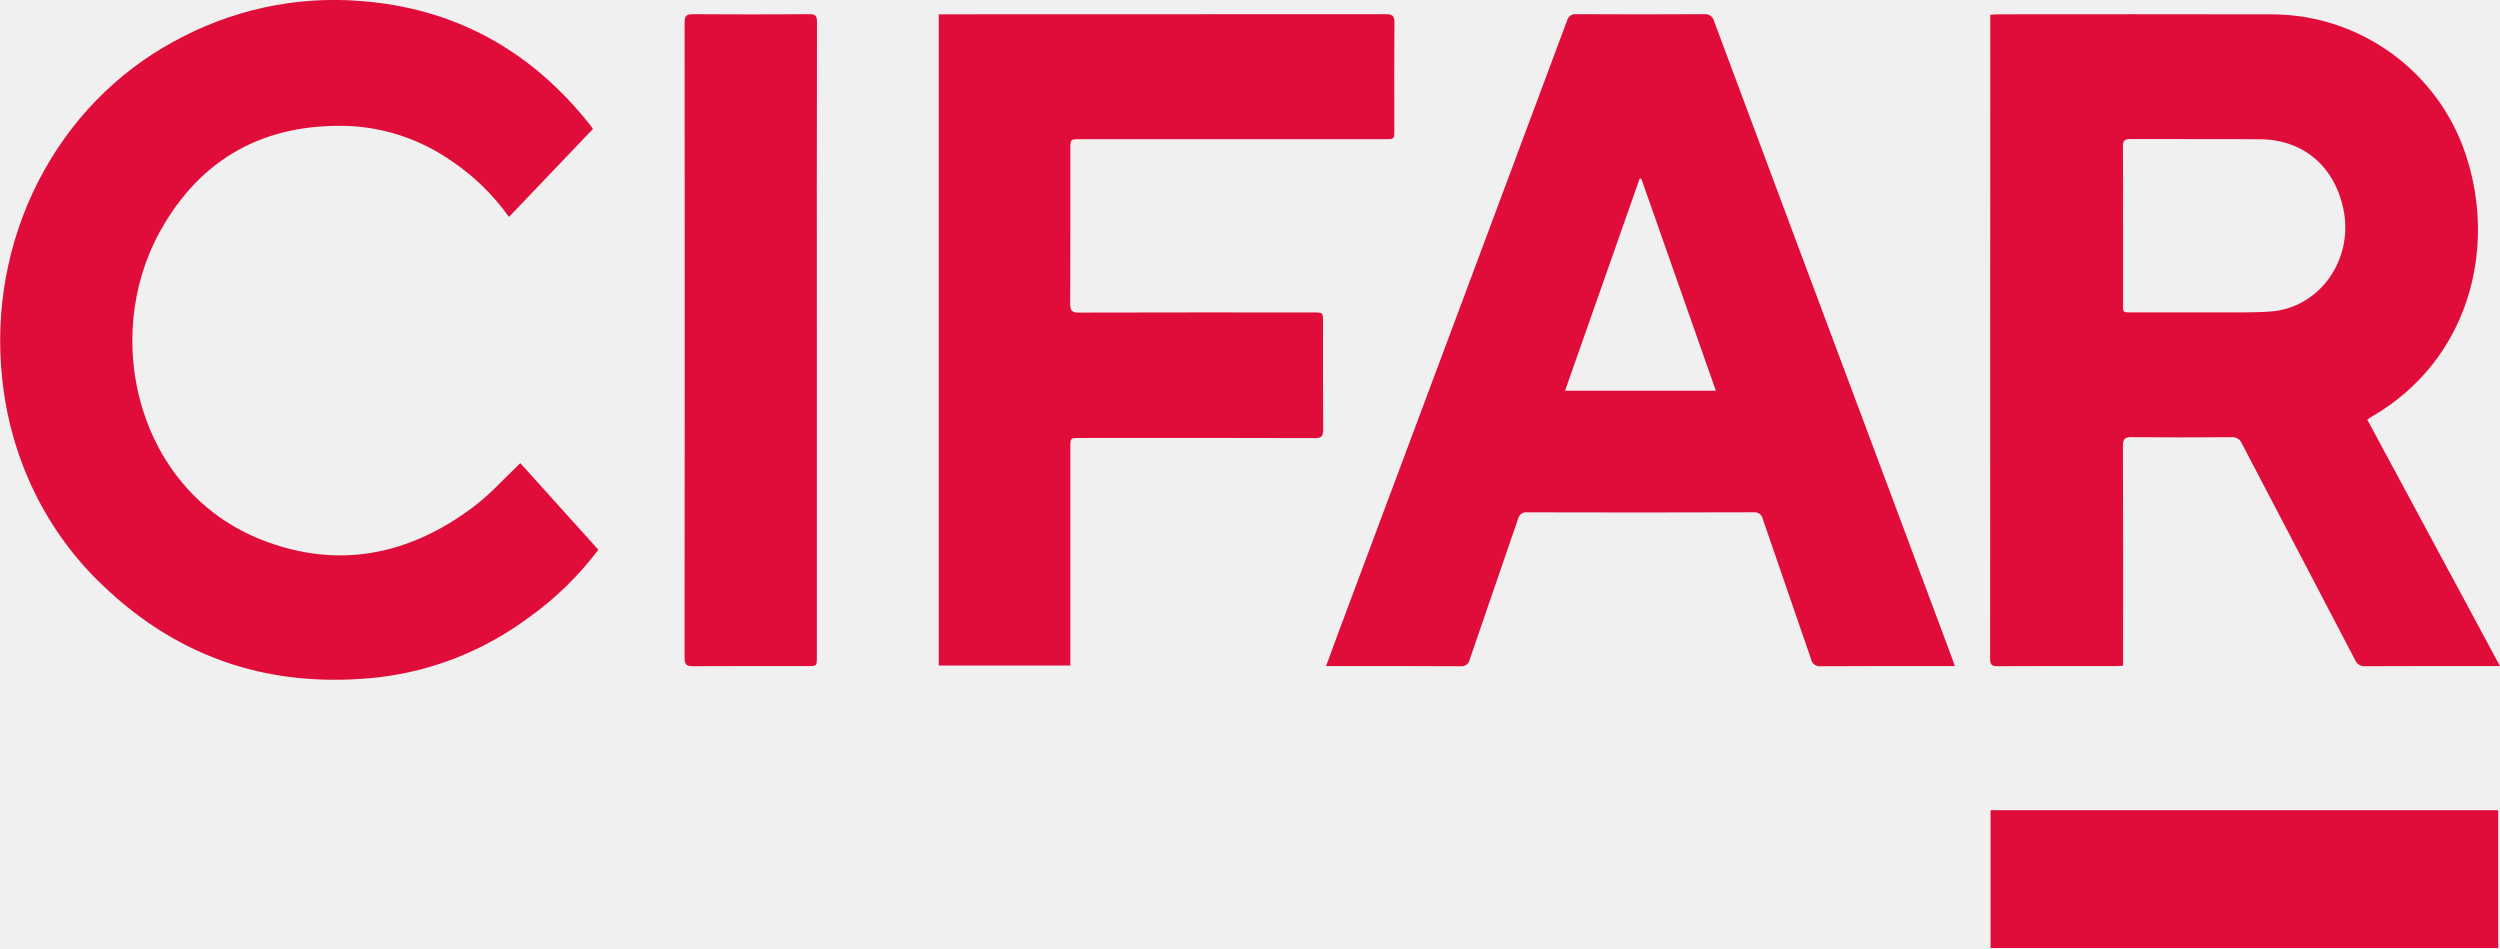
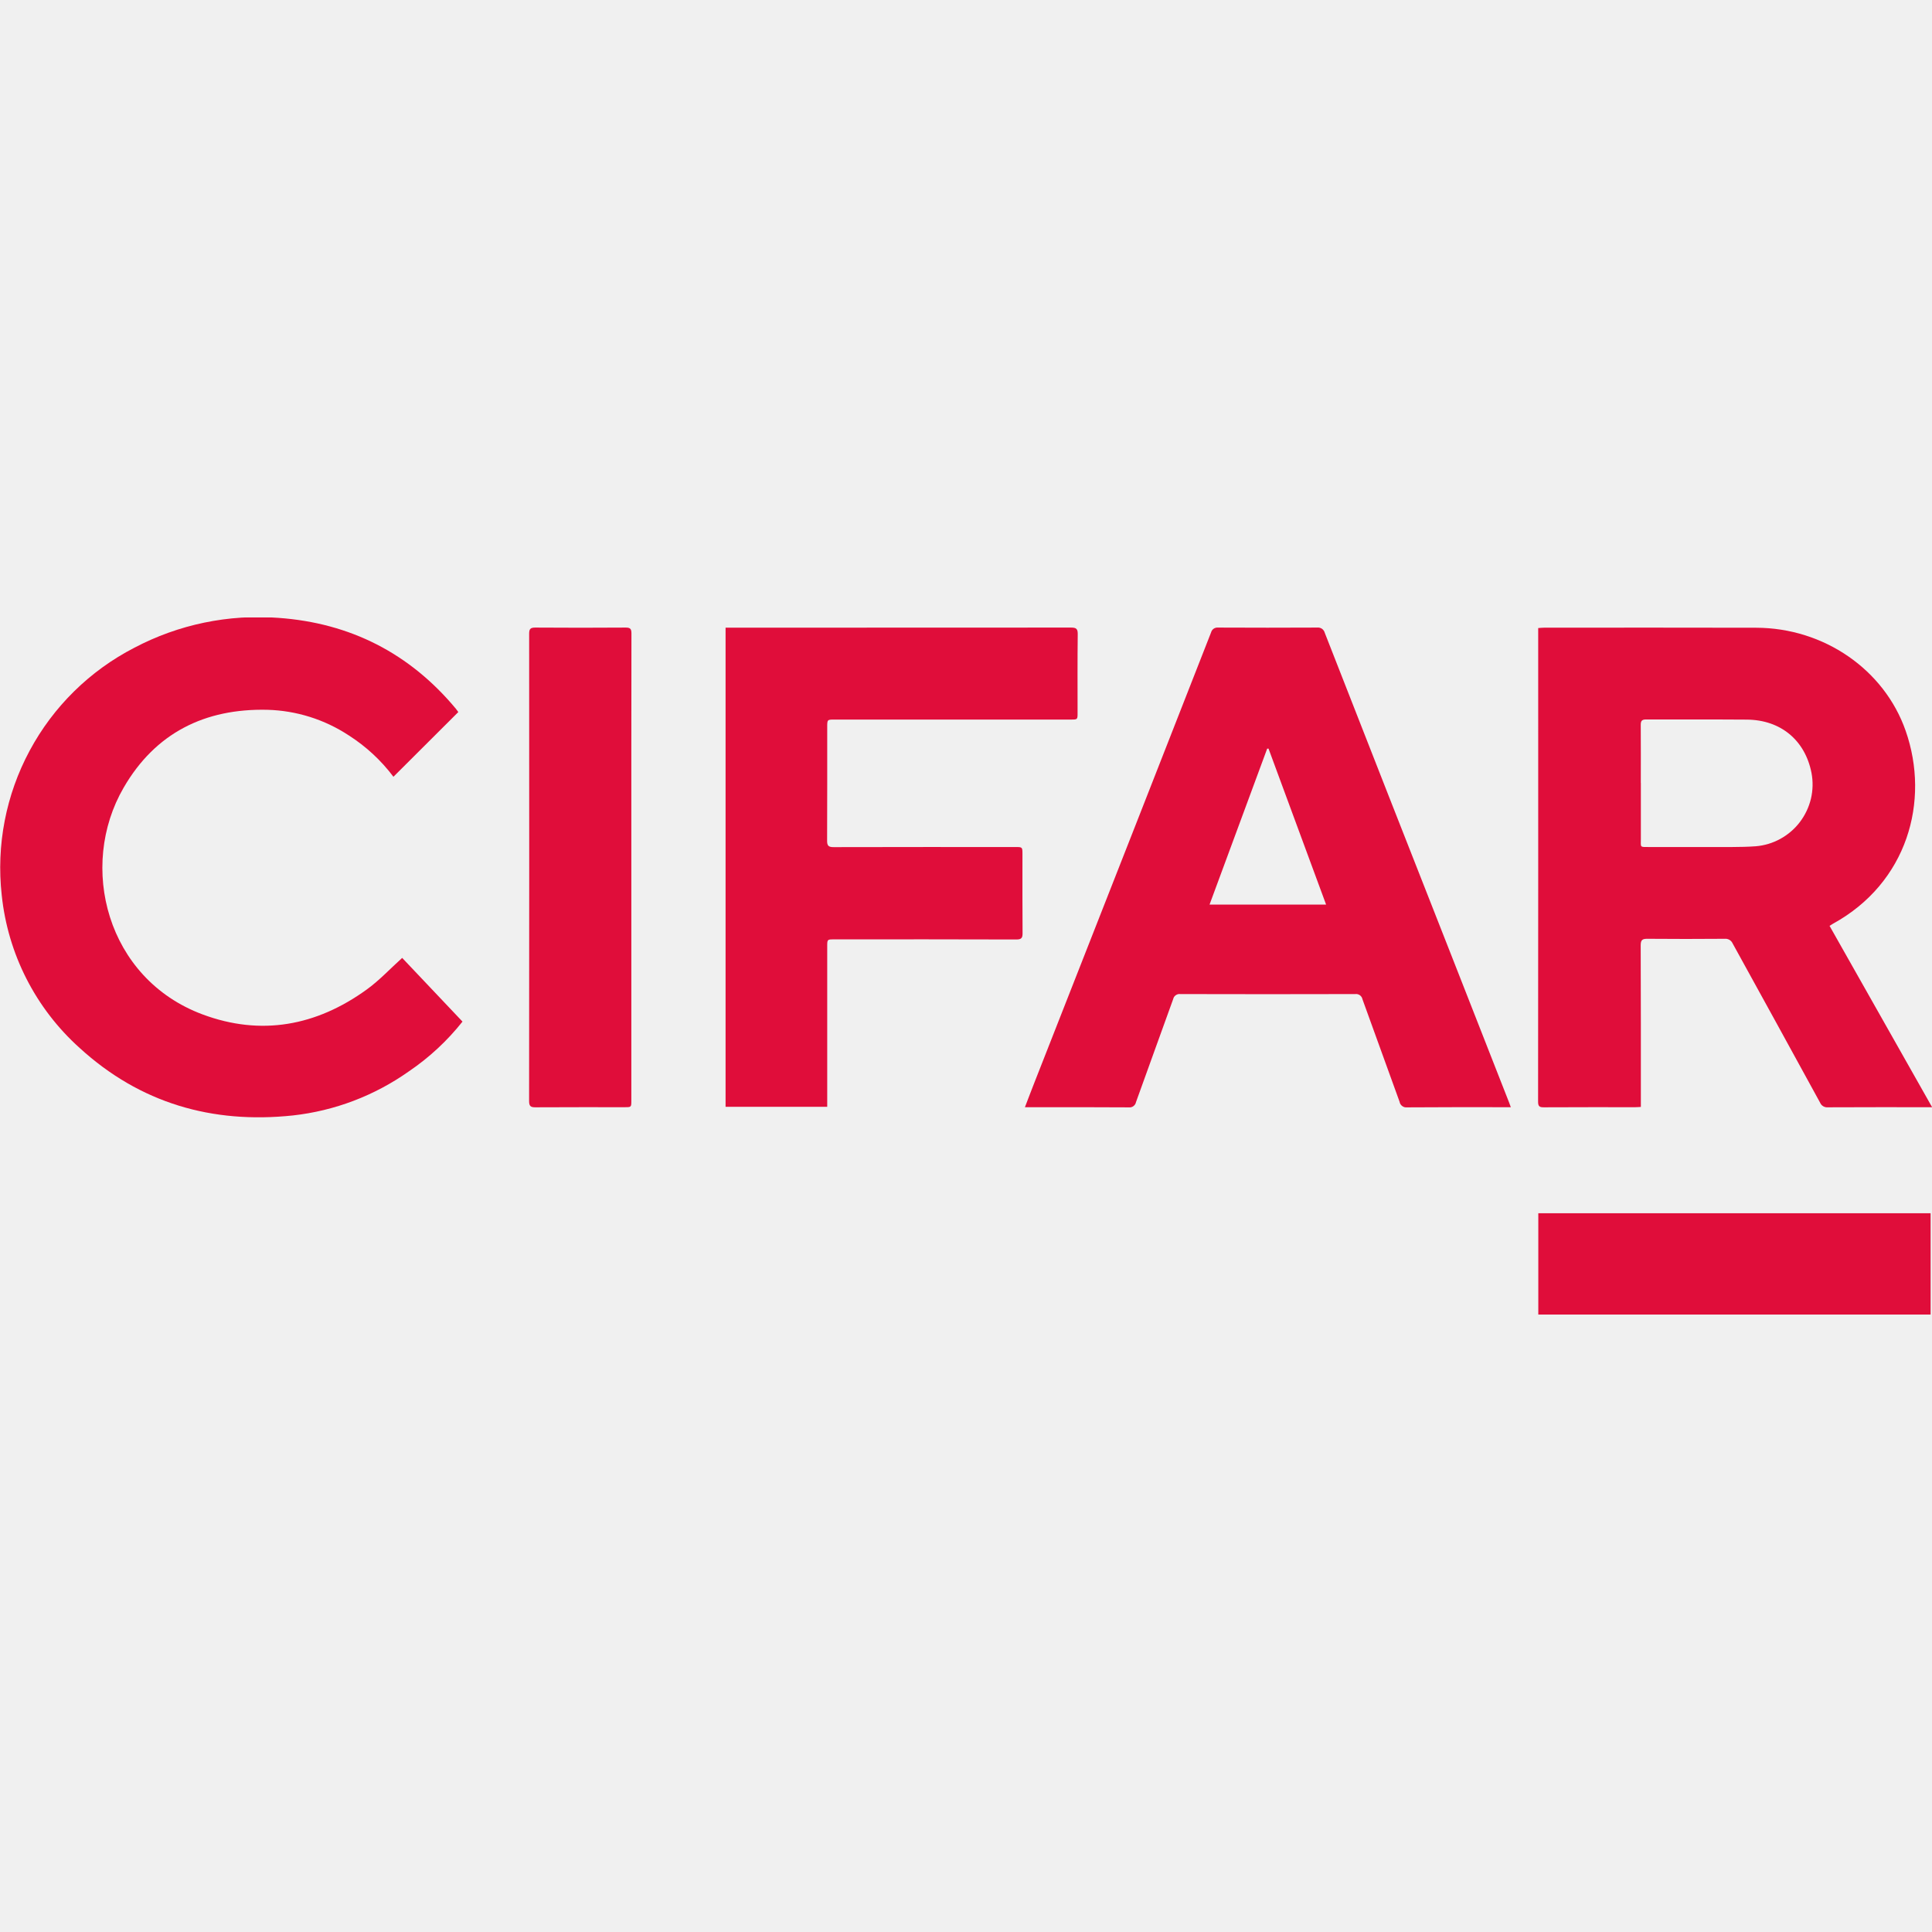
- <svg xmlns="http://www.w3.org/2000/svg" width="58" height="22" viewBox="0 0 58 22" fill="none">
-   <g clip-path="url(#clip0_771_2849)">
-     <mask id="mask0_771_2849" style="mask-type:luminance" maskUnits="userSpaceOnUse" x="0" y="0" width="58" height="22">
-       <path d="M58 0H0V22H58V0Z" fill="white" />
+ <svg xmlns="http://www.w3.org/2000/svg" width="36" height="36" viewBox="0 0 36 36" fill="none">
+   <g clip-path="url(#clip0_2183_9284)">
+     <mask id="mask0_2183_9284" style="mask-type:luminance" maskUnits="userSpaceOnUse" x="0" y="11" width="36" height="14">
+       <path d="M36 11.5H0V24.5H36V11.5Z" fill="white" />
    </mask>
-     <g mask="url(#mask0_771_2849)">
-       <path d="M58 15.453H57.827C56.843 15.453 55.859 15.451 54.875 15.456C54.825 15.462 54.775 15.45 54.732 15.423C54.689 15.396 54.655 15.356 54.636 15.307C53.763 13.634 52.888 11.962 52.012 10.291C51.992 10.242 51.958 10.201 51.914 10.175C51.871 10.148 51.82 10.137 51.77 10.143C50.998 10.148 50.225 10.15 49.452 10.142C49.299 10.14 49.251 10.18 49.252 10.348C49.258 11.972 49.255 13.595 49.255 15.218V15.444C49.195 15.447 49.145 15.453 49.095 15.453C48.178 15.453 47.261 15.45 46.344 15.456C46.209 15.457 46.17 15.422 46.171 15.276C46.174 10.352 46.175 5.428 46.174 0.503V0.343C46.24 0.339 46.294 0.332 46.349 0.332C48.471 0.332 50.594 0.327 52.717 0.333C54.749 0.339 56.562 1.651 57.204 3.582C57.944 5.803 57.252 8.38 55.026 9.665C54.995 9.683 54.966 9.705 54.92 9.734C55.942 11.632 56.962 13.525 58 15.453M49.255 5.224C49.255 5.813 49.254 6.403 49.255 6.992C49.255 7.263 49.219 7.248 49.492 7.248C50.326 7.248 51.159 7.25 51.994 7.248C52.23 7.247 52.467 7.244 52.703 7.225C52.963 7.202 53.215 7.123 53.444 6.991C53.672 6.86 53.872 6.679 54.03 6.461C54.188 6.244 54.3 5.993 54.361 5.727C54.421 5.46 54.427 5.183 54.379 4.914C54.19 3.884 53.456 3.24 52.44 3.231C51.431 3.223 50.422 3.231 49.413 3.226C49.278 3.226 49.251 3.279 49.252 3.407C49.257 4.012 49.254 4.618 49.254 5.224" fill="#E00D3A" />
-       <path d="M45.353 15.453H45.178C44.199 15.453 43.22 15.45 42.241 15.457C42.189 15.464 42.136 15.45 42.093 15.417C42.051 15.385 42.022 15.336 42.013 15.282C41.645 14.204 41.268 13.129 40.9 12.051C40.891 11.999 40.863 11.953 40.823 11.922C40.782 11.892 40.732 11.878 40.683 11.885C38.931 11.891 37.18 11.891 35.428 11.886C35.381 11.879 35.333 11.891 35.294 11.92C35.255 11.949 35.228 11.992 35.218 12.041C34.848 13.125 34.471 14.206 34.101 15.29C34.092 15.342 34.064 15.388 34.023 15.419C33.983 15.45 33.932 15.464 33.883 15.457C32.904 15.45 31.925 15.453 30.946 15.453H30.765C30.864 15.185 30.952 14.941 31.043 14.697C32.056 11.988 33.069 9.279 34.081 6.571C34.84 4.542 35.597 2.513 36.354 0.483C36.365 0.435 36.394 0.392 36.433 0.363C36.472 0.335 36.52 0.323 36.568 0.329C37.557 0.334 38.546 0.334 39.535 0.329C39.587 0.322 39.639 0.335 39.683 0.366C39.726 0.398 39.757 0.445 39.769 0.498C41.031 3.884 42.296 7.268 43.563 10.651C44.142 12.2 44.72 13.748 45.298 15.297C45.313 15.337 45.326 15.378 45.353 15.453ZM38.078 4.144L38.039 4.146L36.309 9.065H39.808L38.078 4.144Z" fill="#E00D3A" />
-       <path d="M13.882 12.754C13.424 13.36 12.882 13.889 12.272 14.323C11.242 15.089 10.043 15.567 8.788 15.713C6.364 15.982 4.202 15.325 2.388 13.584C1.066 12.337 0.233 10.619 0.049 8.762C-0.117 7.192 0.175 5.605 0.886 4.213C1.597 2.82 2.694 1.688 4.03 0.964C5.36 0.229 6.86 -0.097 8.358 0.023C10.513 0.184 12.296 1.139 13.683 2.89C13.713 2.926 13.739 2.967 13.756 2.992L11.808 5.033C11.44 4.517 10.986 4.075 10.467 3.729C9.741 3.226 8.895 2.946 8.026 2.921C6.146 2.876 4.662 3.651 3.71 5.373C2.337 7.856 3.195 11.397 6.078 12.527C7.836 13.215 9.494 12.888 11.003 11.745C11.383 11.457 11.708 11.089 12.071 10.745L13.882 12.754Z" fill="#E00D3A" />
-       <path d="M24.832 15.441H21.78V0.332H21.965C25.36 0.332 28.756 0.331 32.151 0.329C32.3 0.329 32.354 0.36 32.352 0.532C32.343 1.36 32.348 2.188 32.348 3.015C32.348 3.229 32.348 3.229 32.149 3.229H25.055C24.832 3.229 24.832 3.229 24.832 3.47C24.832 4.66 24.834 5.851 24.828 7.041C24.828 7.202 24.864 7.253 25.025 7.252C26.844 7.246 28.662 7.249 30.481 7.249C30.694 7.249 30.694 7.249 30.694 7.48C30.694 8.307 30.691 9.135 30.697 9.963C30.699 10.117 30.661 10.164 30.51 10.164C28.686 10.159 26.863 10.158 25.039 10.161C24.832 10.161 24.832 10.161 24.832 10.383C24.832 11.996 24.832 13.608 24.832 15.221L24.832 15.441Z" fill="#E00D3A" />
-       <path d="M18.951 7.885V15.239C18.951 15.453 18.951 15.453 18.752 15.453C17.86 15.453 16.969 15.45 16.078 15.456C15.935 15.457 15.882 15.426 15.882 15.262C15.886 10.349 15.887 5.435 15.883 0.521C15.883 0.376 15.919 0.328 16.064 0.329C16.971 0.336 17.878 0.336 18.785 0.329C18.926 0.328 18.954 0.377 18.954 0.514C18.95 2.971 18.949 5.428 18.951 7.885Z" fill="#E00D3A" />
-       <path d="M57.958 18.797H46.181V22H57.958V18.797Z" fill="#E00D3A" />
+     <g mask="url(#mask0_2183_9284)">
+       <path d="M36.002 20.631H35.895C35.284 20.631 34.673 20.63 34.063 20.633C34.032 20.636 34.001 20.63 33.974 20.614C33.947 20.598 33.926 20.574 33.914 20.545C33.373 19.556 32.83 18.568 32.286 17.581C32.273 17.552 32.252 17.528 32.225 17.512C32.198 17.497 32.167 17.49 32.136 17.493C31.656 17.497 31.176 17.497 30.697 17.493C30.602 17.492 30.572 17.515 30.572 17.615C30.576 18.574 30.575 19.533 30.575 20.492V20.626C30.537 20.628 30.506 20.631 30.476 20.631C29.906 20.631 29.337 20.63 28.768 20.633C28.684 20.634 28.66 20.613 28.66 20.527C28.663 17.617 28.663 14.707 28.662 11.797V11.703C28.703 11.7 28.737 11.696 28.771 11.696C30.088 11.696 31.406 11.693 32.724 11.697C33.985 11.7 35.11 12.475 35.509 13.617C35.968 14.929 35.538 16.452 34.157 17.211C34.137 17.222 34.119 17.234 34.091 17.252C34.725 18.373 35.358 19.492 36.002 20.631M30.575 14.587C30.575 14.935 30.574 15.283 30.575 15.632C30.575 15.792 30.552 15.783 30.721 15.783C31.239 15.783 31.756 15.784 32.275 15.783C32.421 15.782 32.568 15.78 32.715 15.769C32.876 15.756 33.032 15.709 33.174 15.631C33.316 15.553 33.44 15.447 33.538 15.318C33.636 15.189 33.706 15.041 33.744 14.884C33.781 14.726 33.785 14.563 33.755 14.404C33.637 13.795 33.182 13.414 32.551 13.409C31.925 13.404 31.299 13.409 30.672 13.406C30.589 13.406 30.572 13.437 30.573 13.513C30.576 13.871 30.574 14.229 30.574 14.587" fill="#E00D3A" />
+       <path d="M28.152 20.631H28.043C27.436 20.631 26.828 20.629 26.221 20.634C26.188 20.638 26.155 20.63 26.129 20.61C26.102 20.591 26.084 20.562 26.079 20.53C25.85 19.893 25.617 19.258 25.388 18.621C25.382 18.59 25.365 18.563 25.34 18.545C25.315 18.527 25.284 18.519 25.253 18.523C24.166 18.526 23.079 18.526 21.992 18.523C21.962 18.519 21.933 18.527 21.909 18.544C21.884 18.561 21.867 18.586 21.861 18.615C21.631 19.256 21.397 19.895 21.168 20.535C21.162 20.566 21.145 20.593 21.12 20.611C21.095 20.63 21.064 20.638 21.033 20.634C20.425 20.63 19.817 20.631 19.21 20.631H19.098C19.159 20.473 19.213 20.328 19.27 20.184C19.899 18.584 20.527 16.983 21.156 15.383C21.627 14.184 22.097 12.985 22.566 11.786C22.573 11.757 22.591 11.732 22.615 11.715C22.64 11.698 22.67 11.691 22.699 11.694C23.313 11.697 23.927 11.697 24.541 11.694C24.573 11.69 24.606 11.698 24.633 11.716C24.659 11.735 24.678 11.763 24.686 11.794C25.469 13.795 26.254 15.795 27.041 17.794C27.4 18.709 27.759 19.624 28.118 20.539C28.127 20.563 28.136 20.587 28.152 20.631ZM23.637 13.949L23.612 13.95L22.538 16.856H24.71L23.637 13.949Z" fill="#E00D3A" />
+       <path d="M8.618 19.036C8.334 19.394 7.997 19.707 7.619 19.963C6.979 20.416 6.235 20.699 5.456 20.785C3.952 20.944 2.61 20.556 1.484 19.527C0.663 18.79 0.146 17.775 0.032 16.678C-0.071 15.749 0.11 14.812 0.552 13.989C0.993 13.166 1.674 12.497 2.503 12.07C3.328 11.635 4.259 11.442 5.189 11.513C6.527 11.609 7.634 12.173 8.495 13.207C8.513 13.229 8.529 13.253 8.54 13.268L7.331 14.474C7.102 14.169 6.82 13.908 6.499 13.703C6.048 13.406 5.523 13.241 4.983 13.226C3.816 13.199 2.895 13.657 2.305 14.675C1.452 16.142 1.985 18.235 3.774 18.902C4.865 19.309 5.895 19.116 6.831 18.44C7.067 18.27 7.269 18.052 7.494 17.849L8.618 19.036Z" fill="#E00D3A" />
+       <path d="M15.414 20.624H13.52V11.696H13.635C15.742 11.696 17.849 11.696 19.956 11.694C20.049 11.694 20.083 11.713 20.082 11.814C20.076 12.303 20.079 12.793 20.079 13.282C20.079 13.408 20.079 13.408 19.955 13.408H15.552C15.414 13.408 15.414 13.408 15.414 13.55C15.414 14.254 15.415 14.957 15.412 15.661C15.411 15.755 15.434 15.786 15.534 15.785C16.663 15.782 17.791 15.783 18.92 15.783C19.052 15.783 19.052 15.783 19.052 15.92C19.052 16.409 19.05 16.898 19.054 17.387C19.055 17.478 19.032 17.506 18.938 17.506C17.806 17.503 16.674 17.502 15.542 17.504C15.414 17.504 15.414 17.504 15.414 17.636C15.414 18.588 15.414 19.541 15.414 20.494L15.414 20.624Z" fill="#E00D3A" />
+       <path d="M11.764 16.159V20.505C11.764 20.631 11.764 20.631 11.64 20.631C11.087 20.631 10.534 20.63 9.981 20.633C9.892 20.634 9.859 20.615 9.859 20.519C9.862 17.615 9.862 14.711 9.86 11.808C9.86 11.722 9.882 11.694 9.972 11.694C10.535 11.698 11.098 11.698 11.661 11.694C11.748 11.694 11.766 11.722 11.766 11.804C11.764 13.256 11.763 14.707 11.764 16.159Z" fill="#E00D3A" />
+       <path d="M35.974 22.607H28.664V24.5H35.974V22.607Z" fill="#E00D3A" />
    </g>
  </g>
  <defs>
-     <clipPath id="clip0_771_2849">
-       <rect width="58" height="22" fill="white" />
+     <clipPath id="clip0_2183_9284">
+       <rect width="36" height="13" fill="white" transform="translate(0 11.5)" />
    </clipPath>
  </defs>
</svg>
